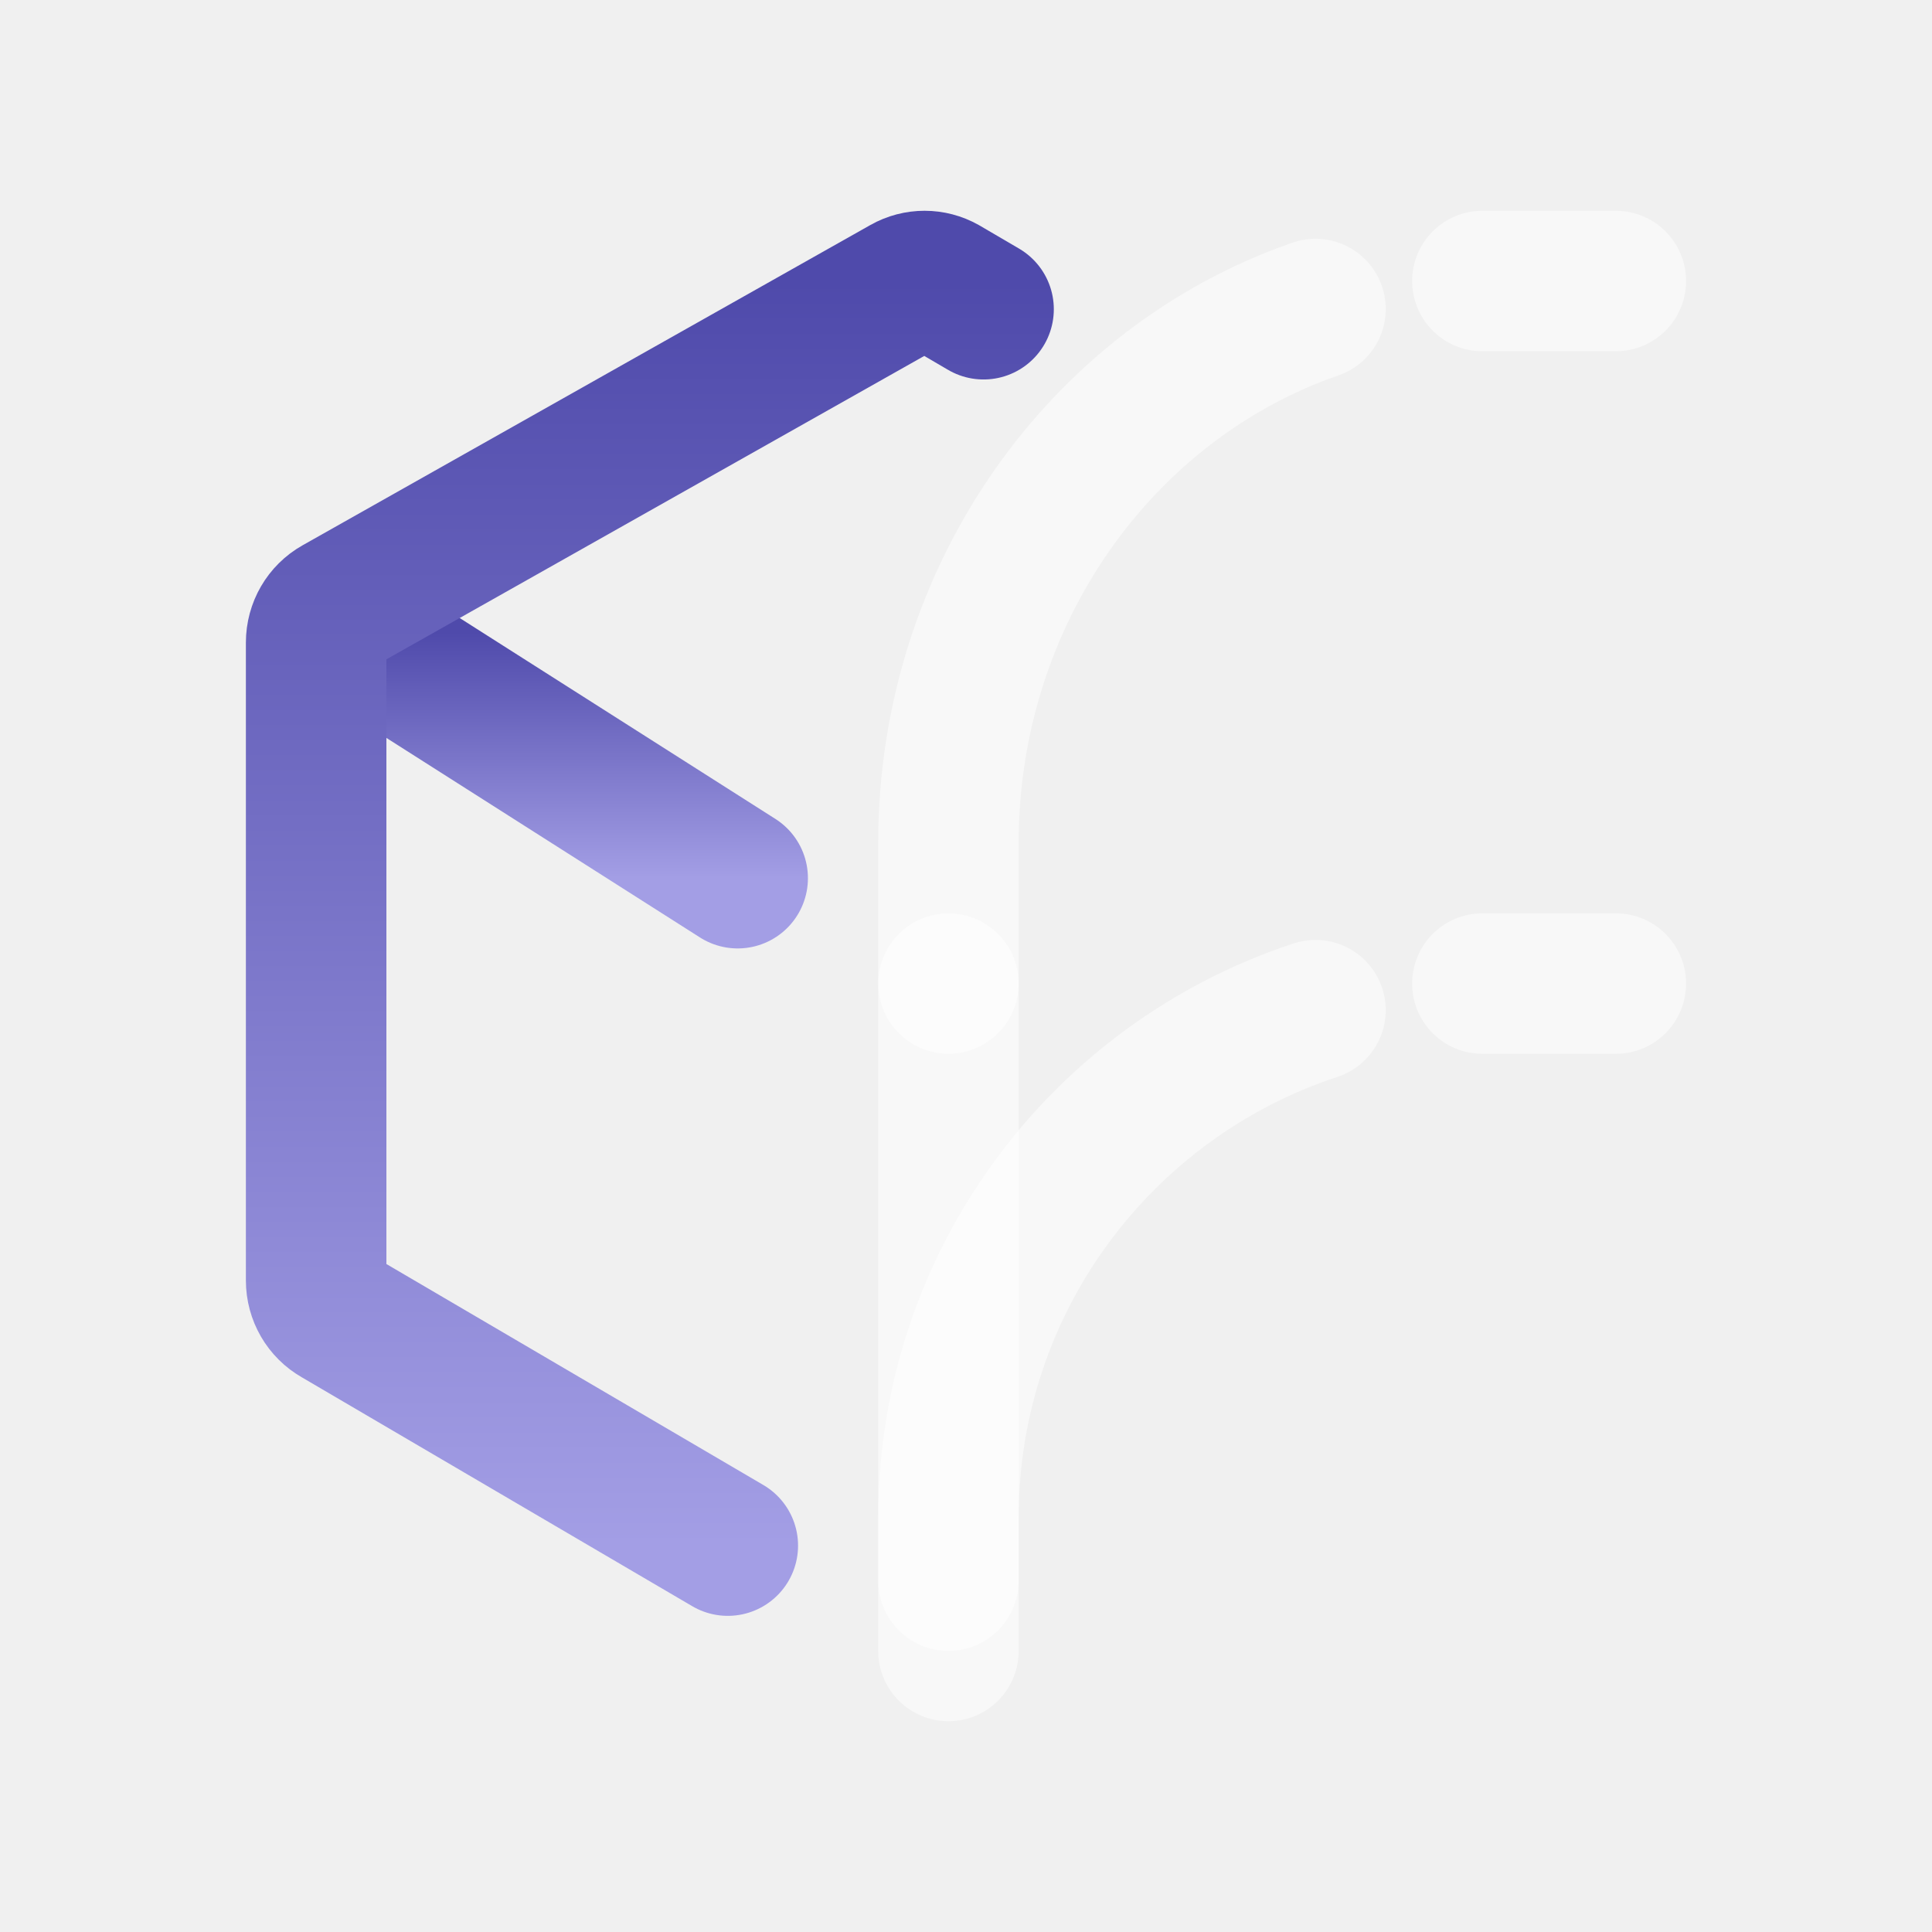
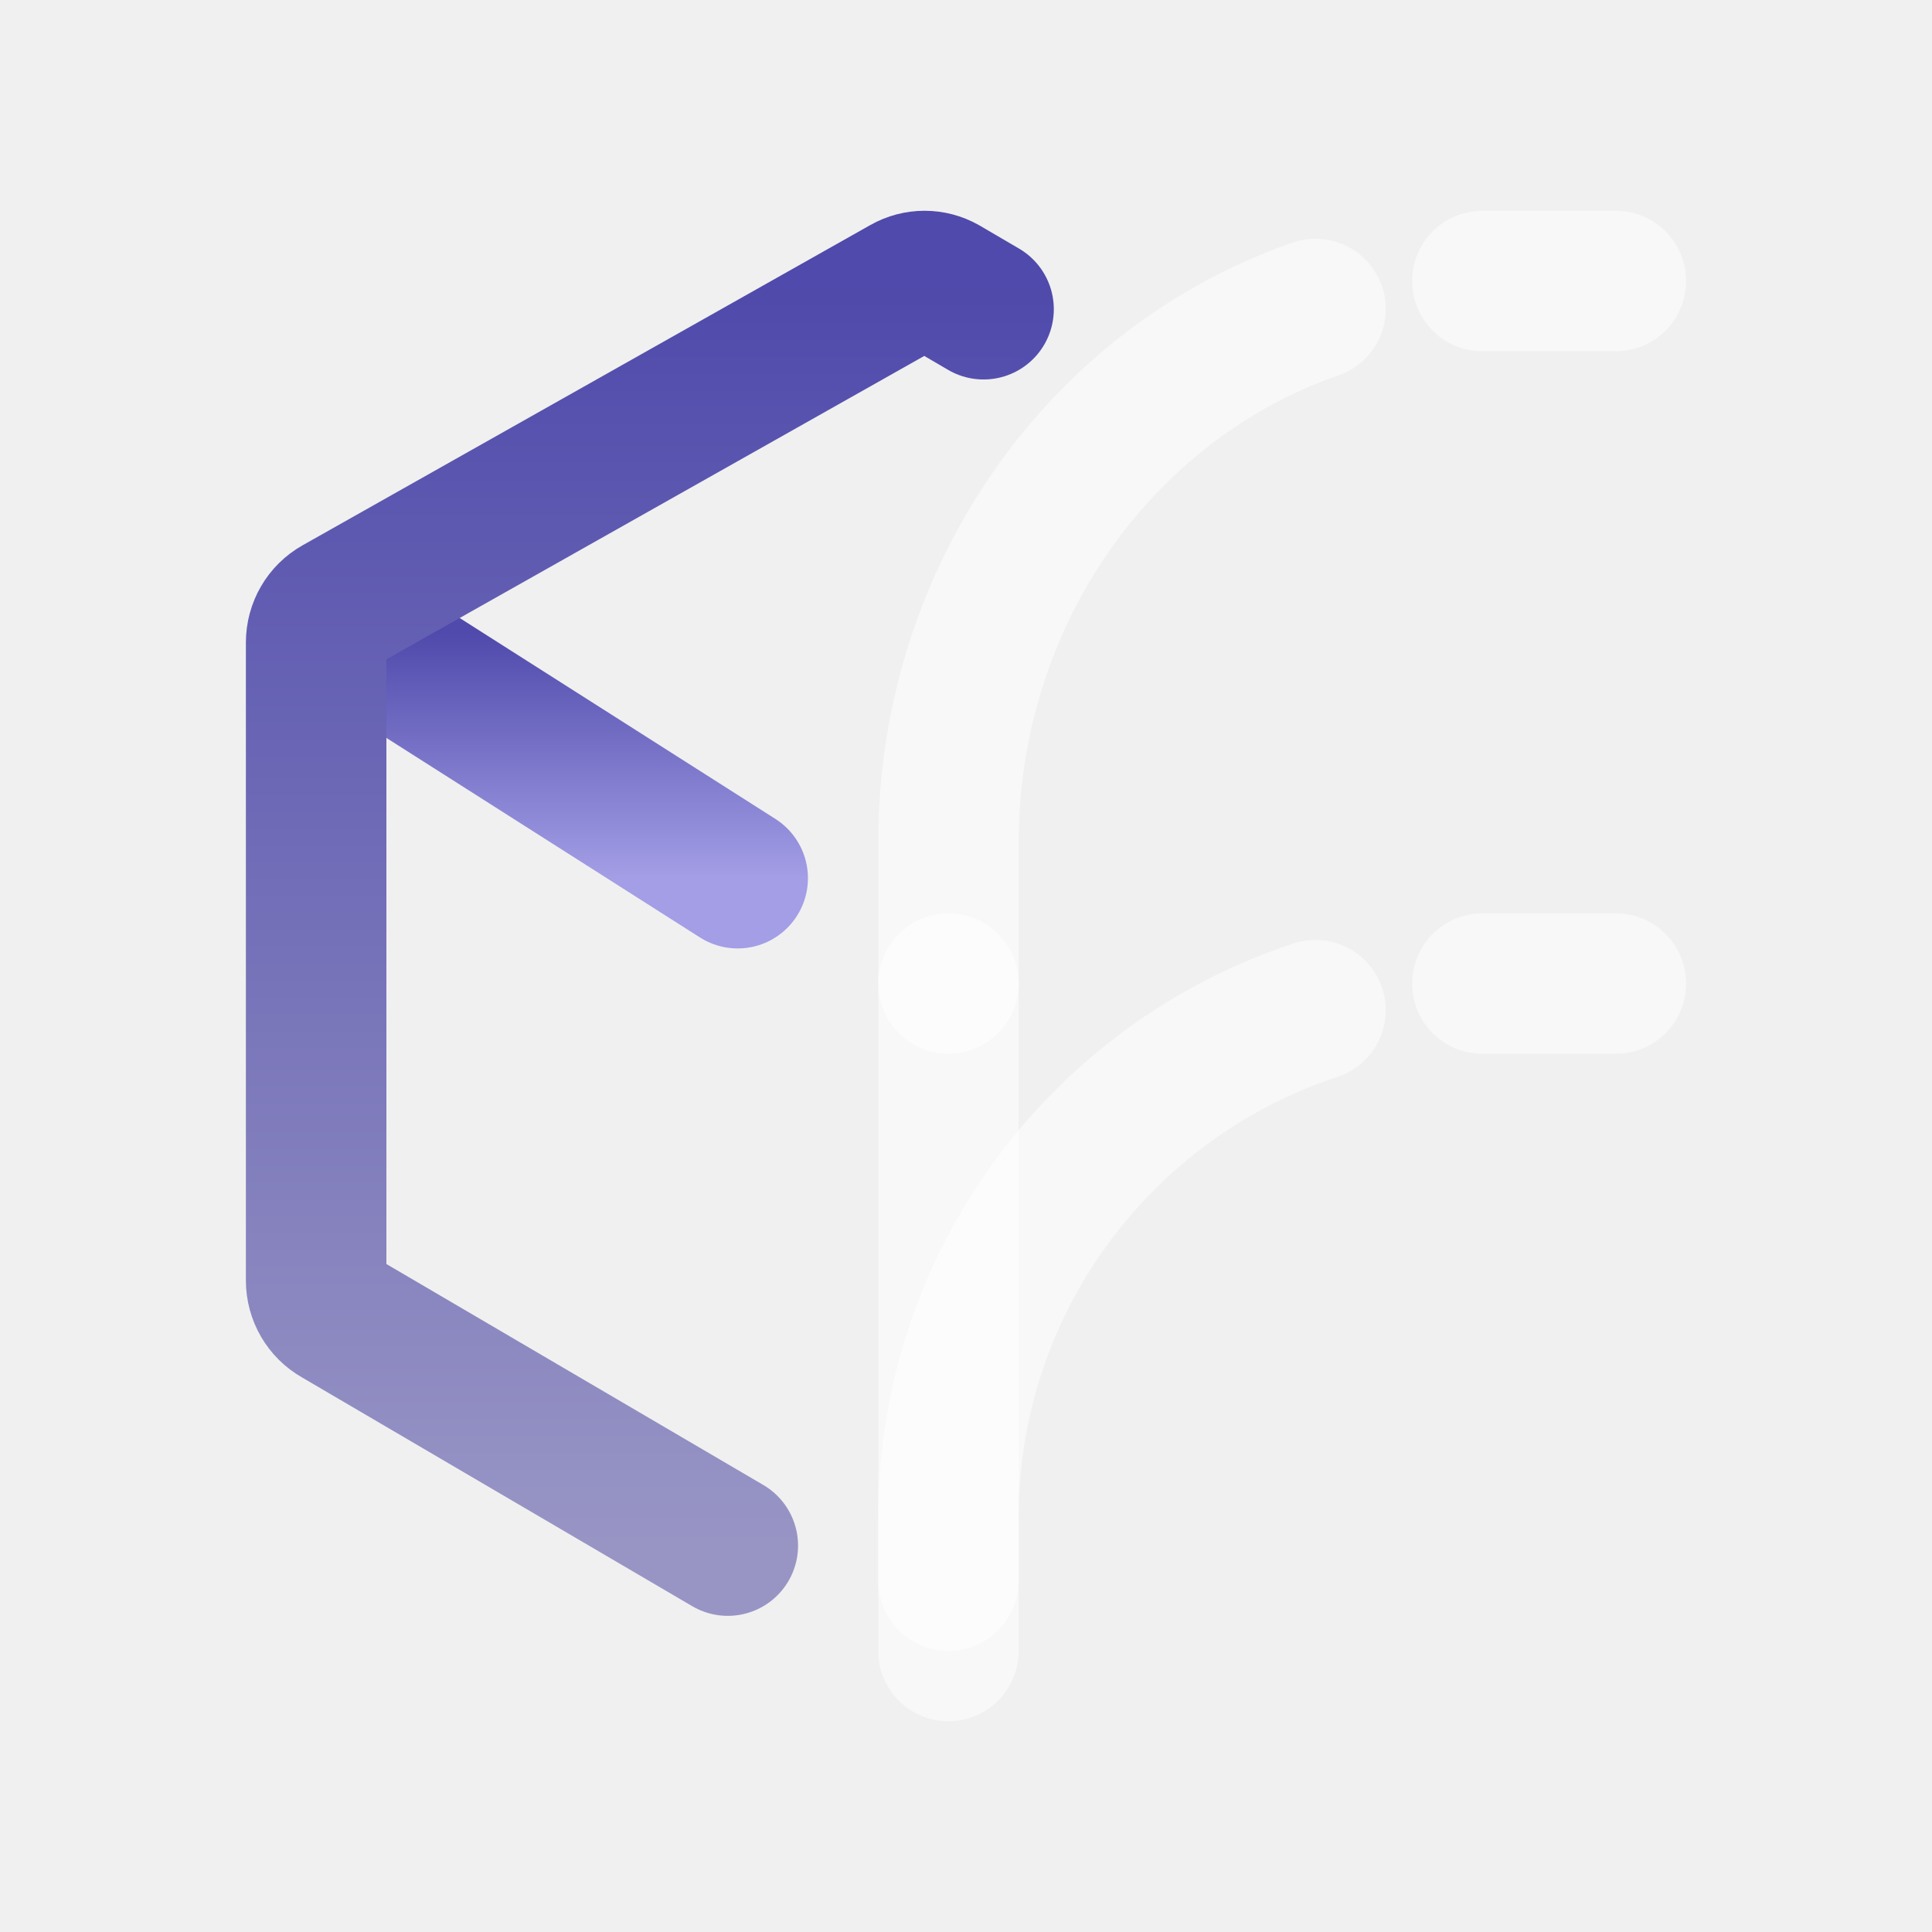
<svg xmlns="http://www.w3.org/2000/svg" width="55" height="55" viewBox="0 0 55 55" fill="none">
  <path d="M10 18L21 25" stroke="url(#paint0_linear_153_40)" stroke-width="4" stroke-linecap="round" stroke-linejoin="round" />
  <path d="M46 8H42.2M27 28V24C27 16.91 31.382 10.896 37.45 8.797" stroke="white" stroke-opacity="0.5" stroke-width="4" stroke-linecap="round" stroke-linejoin="round" />
  <path d="M46 28H42.2M27 47V43.2C27 36.464 31.382 30.752 37.45 28.757" stroke="white" stroke-opacity="0.5" stroke-width="4" stroke-linecap="round" stroke-linejoin="round" />
  <path d="M20.719 44L9.594 37.478C9.227 37.271 9 36.879 9 36.453L9 18.292C9 17.866 9.227 17.474 9.594 17.267L25.76 8.148C26.108 7.951 26.533 7.951 26.881 8.148L28 8.803" stroke="url(#paint1_linear_153_40)" stroke-width="4" stroke-linecap="round" stroke-linejoin="round" />
  <path d="M27 45V28" stroke="white" stroke-opacity="0.5" stroke-width="4" stroke-linecap="round" stroke-linejoin="round" />
  <defs>
    <linearGradient id="paint0_linear_153_40" x1="15.5" y1="18" x2="15.5" y2="25" gradientUnits="userSpaceOnUse">
      <stop stop-color="#4F4AAB" />
      <stop offset="1" stop-color="#A39EE5" />
    </linearGradient>
    <linearGradient id="paint1_linear_153_40" x1="18.5" y1="8" x2="18.5" y2="44" gradientUnits="userSpaceOnUse">
      <stop stop-color="#4F4AAB" />
-       <stop offset="1" stop-color="#A39EE5" />
+       <stop offset="1" stop-color="#9895C5" />
    </linearGradient>
  </defs>
</svg>
